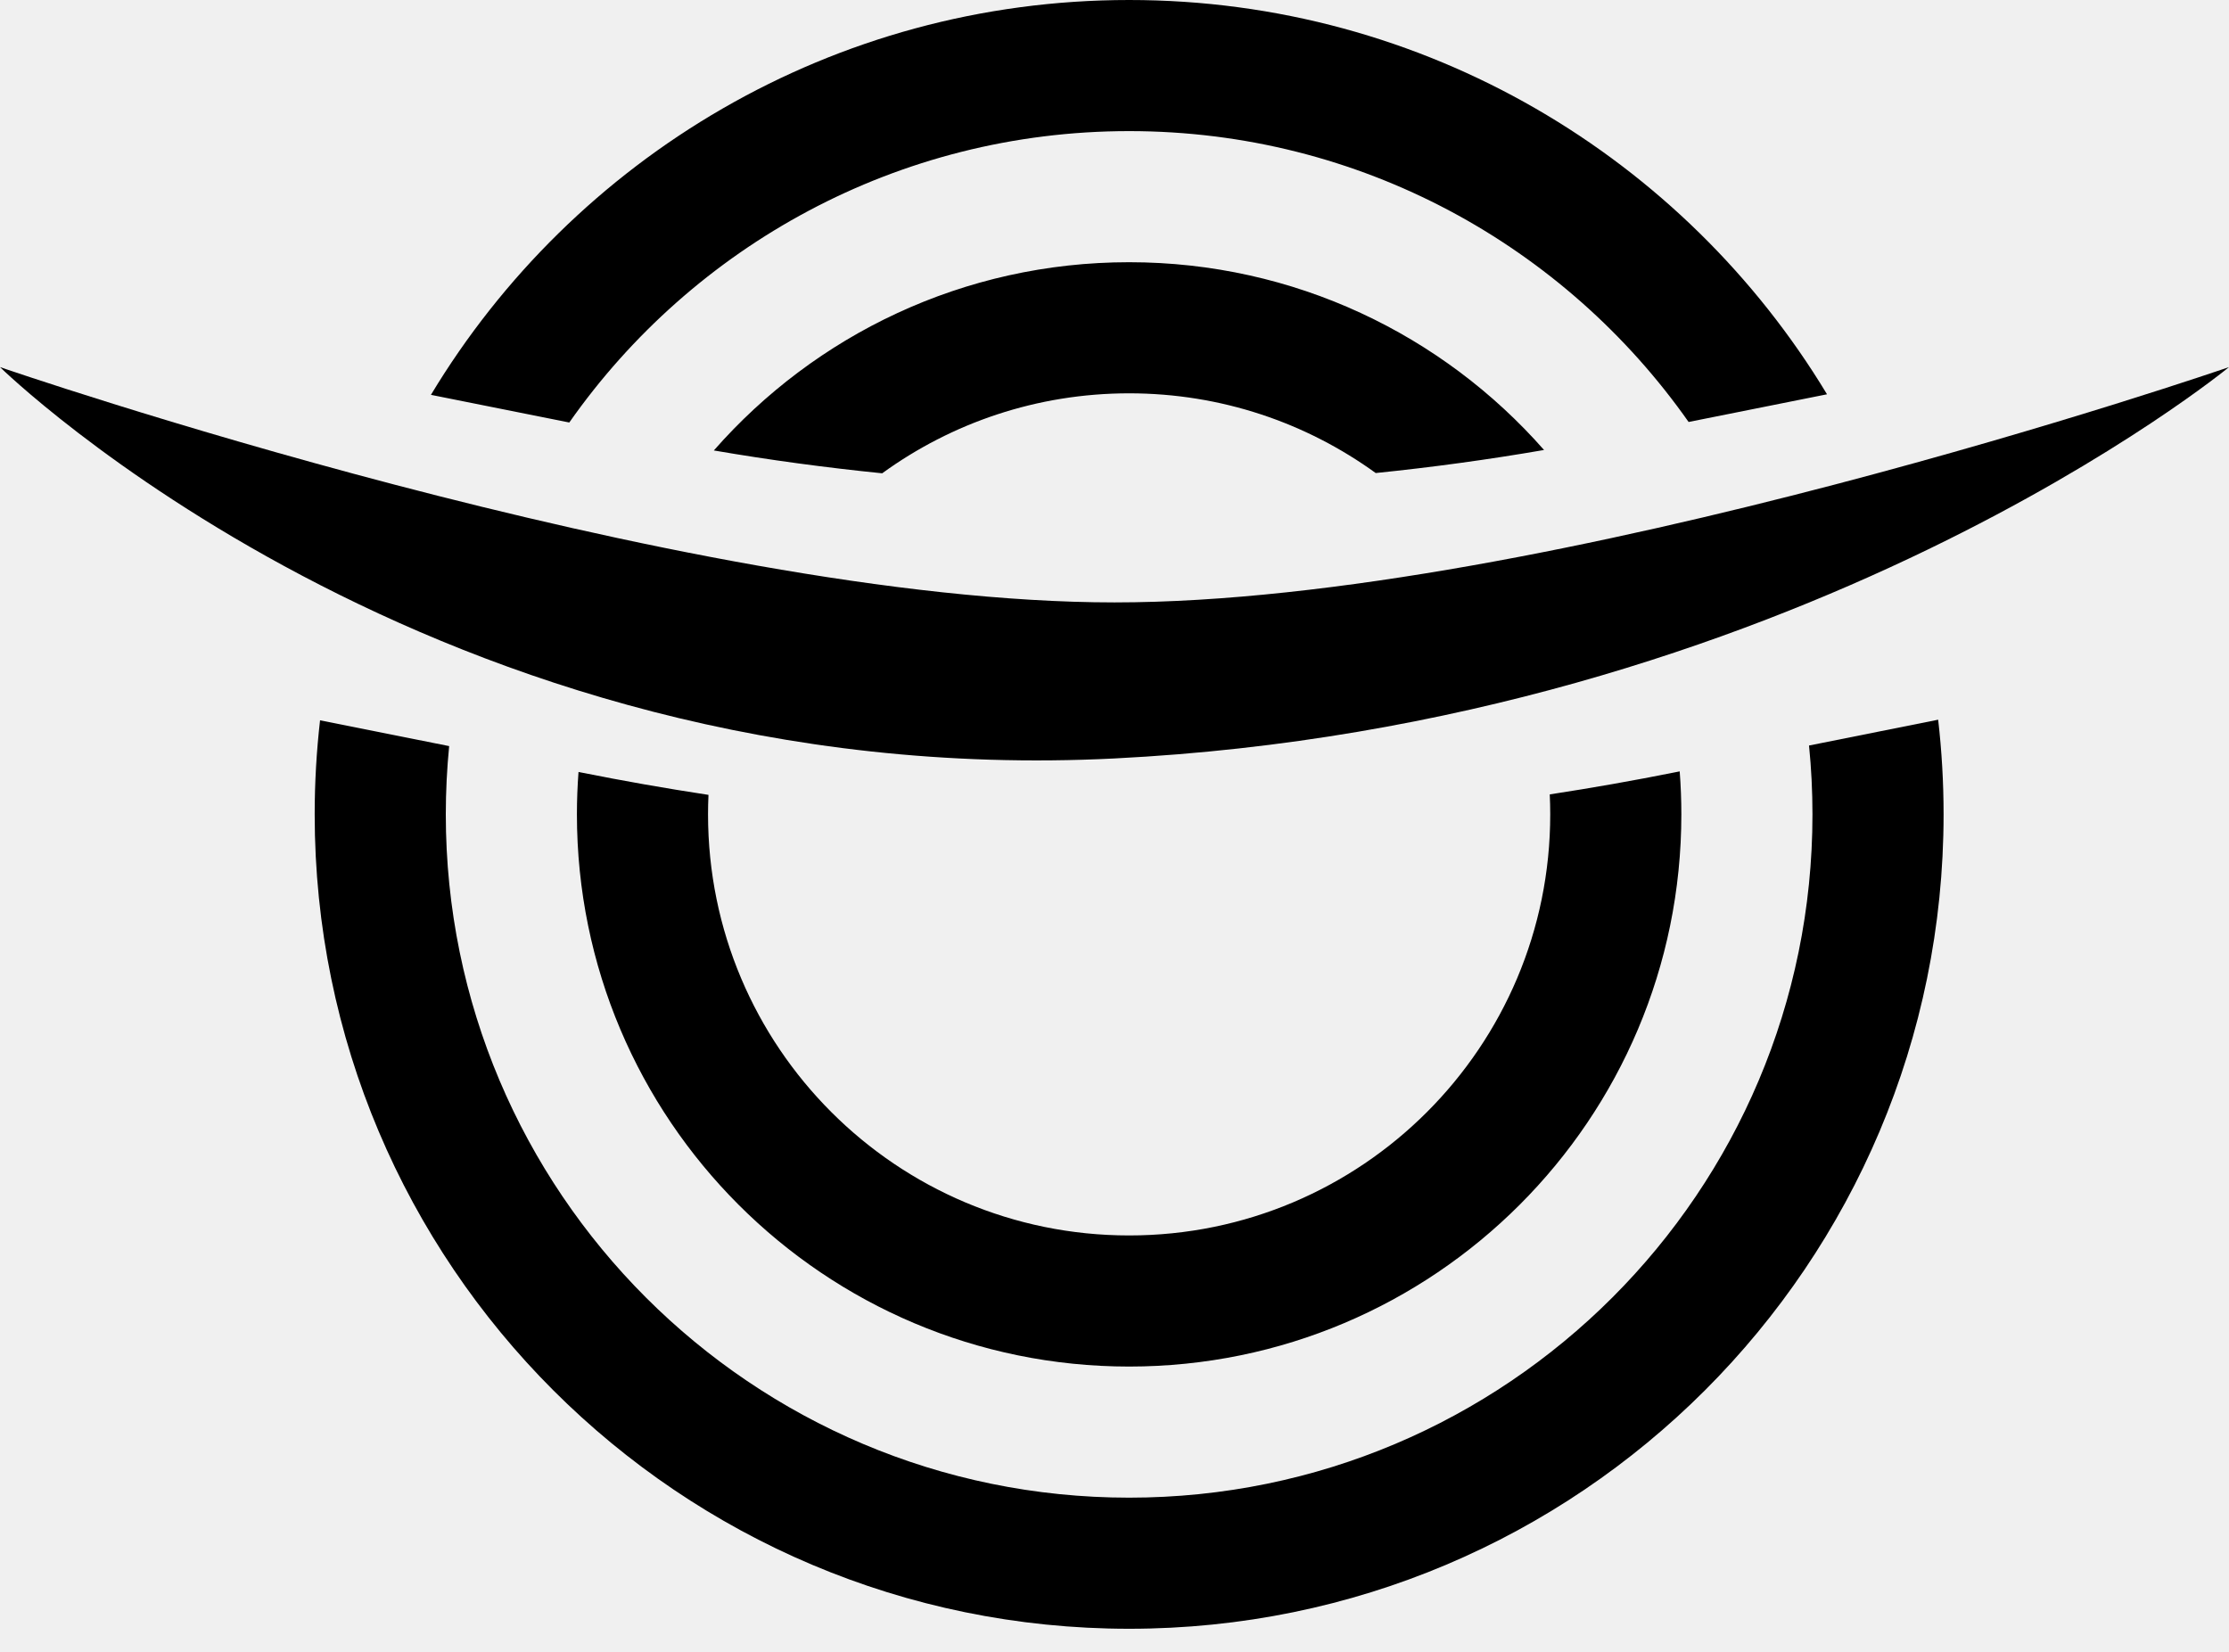
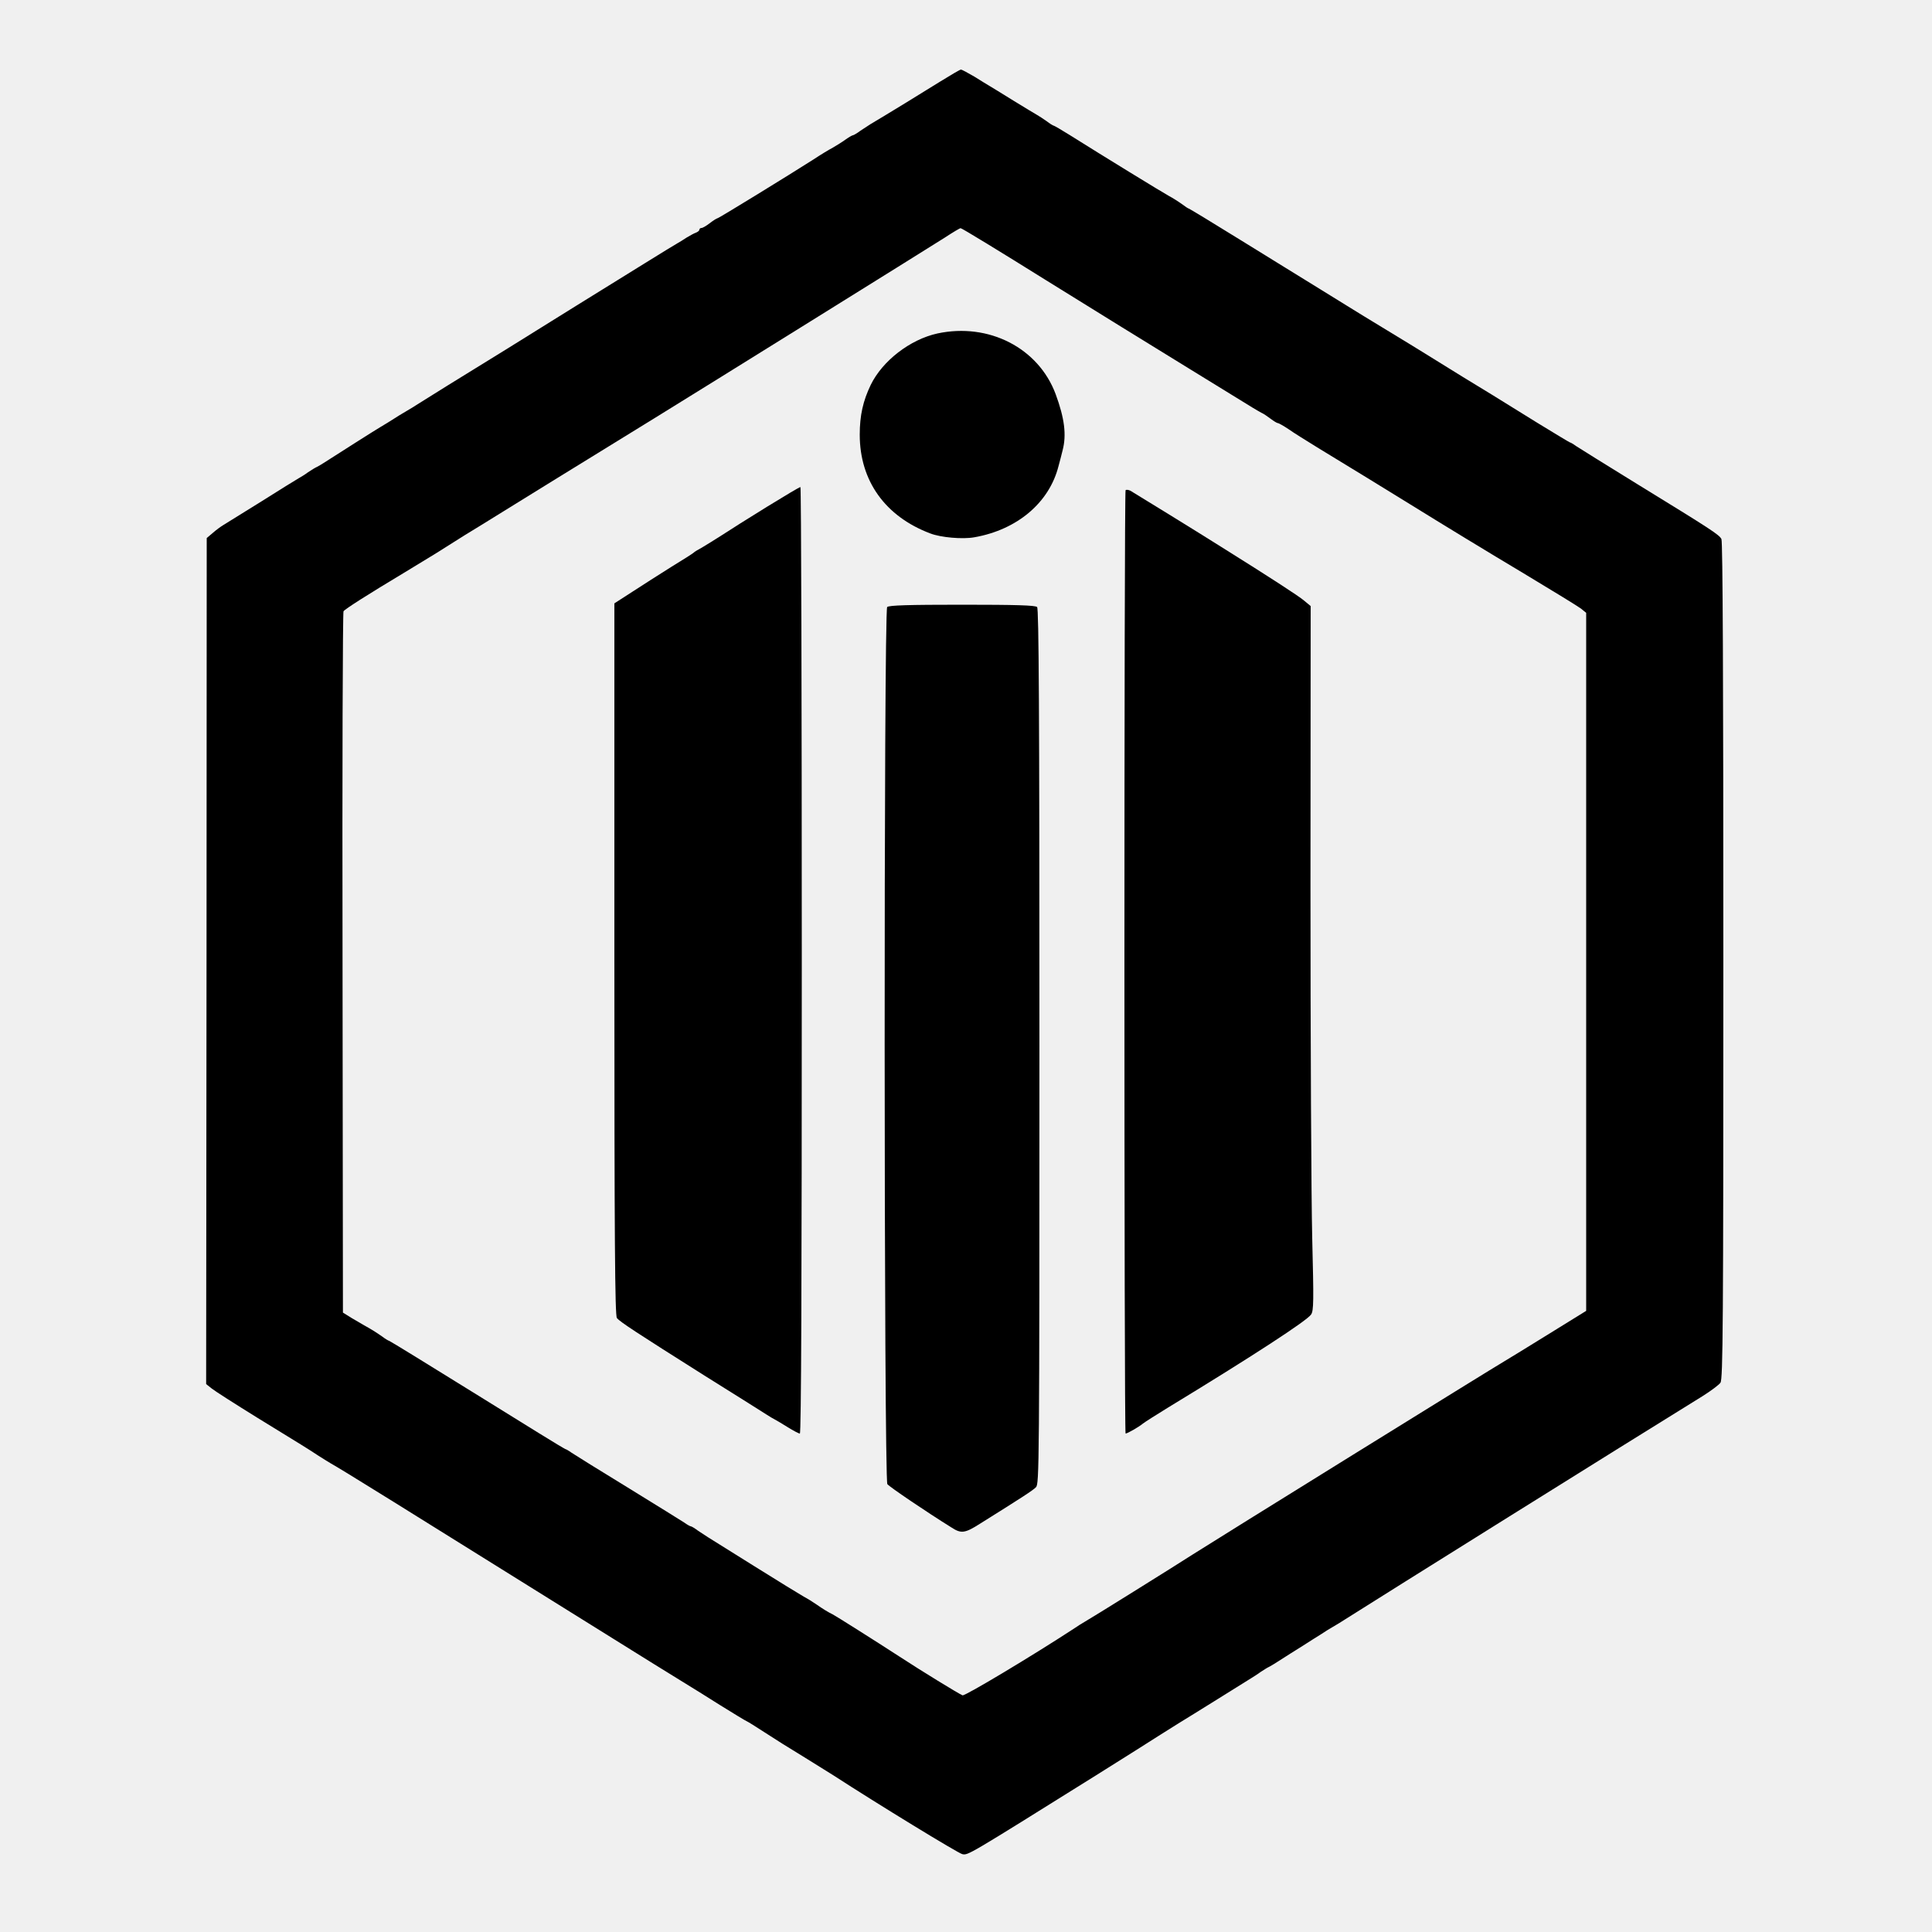
- <svg xmlns="http://www.w3.org/2000/svg" width="85" height="63" viewBox="0 0 85 63" fill="none">
-   <path fill-rule="evenodd" clip-rule="evenodd" d="M27.017 30.314C27.006 30.56 27 30.808 27 31.058C27 39.927 34.189 47.116 43.058 47.116C51.927 47.116 59.116 39.927 59.116 31.058C59.116 30.803 59.11 30.549 59.098 30.296C60.699 30.051 62.295 29.77 63.886 29.451L64.053 29.418C64.095 29.959 64.116 30.506 64.116 31.058C64.116 42.688 54.688 52.116 43.058 52.116C31.428 52.116 22 42.688 22 31.058C22 30.514 22.021 29.975 22.061 29.441L22.114 29.451C23.743 29.777 25.378 30.065 27.017 30.314ZM52.461 18.04C49.818 16.127 46.57 15 43.058 15C39.54 15 36.286 16.131 33.641 18.05C31.494 17.834 29.353 17.544 27.221 17.179C31.081 12.778 36.745 10 43.058 10C49.363 10 55.021 12.771 58.88 17.161C56.749 17.529 54.608 17.821 52.461 18.04ZM68.985 28.432C69.072 29.295 69.116 30.172 69.116 31.058C69.116 45.45 57.45 57.116 43.058 57.116C28.667 57.116 17 45.45 17 31.058C17 30.179 17.044 29.311 17.128 28.454L12.205 27.47C12.07 28.647 12 29.844 12 31.058C12 48.211 25.905 62.116 43.058 62.116C60.211 62.116 74.116 48.211 74.116 31.058C74.116 29.837 74.046 28.632 73.909 27.447L68.985 28.432ZM69.671 15.037L64.393 16.093C59.678 9.384 51.88 5 43.058 5C34.227 5 26.422 9.393 21.709 16.113L16.433 15.058C21.867 6.035 31.758 0 43.058 0C54.35 0 64.234 6.026 69.671 15.037Z" fill="black" />
-   <mask id="path-2-inside-1" fill="white">
-     <path d="M42.5 28.925C16.546 30.231 0 14 0 14C0 14 26 22.974 42.5 22.974C59 22.974 85 14 85 14C85 14 68.454 27.619 42.5 28.925Z" />
-   </mask>
-   <path d="M0 14L5.873 -3.015L-12.605 26.849L0 14ZM42.5 28.925L41.595 10.948L42.5 28.925ZM85 14L96.439 27.898L79.127 -3.015L85 14ZM0 14C-12.605 26.849 -12.6 26.855 -12.595 26.86C-12.593 26.862 -12.587 26.867 -12.584 26.871C-12.576 26.878 -12.569 26.885 -12.56 26.893C-12.544 26.909 -12.527 26.925 -12.509 26.943C-12.473 26.978 -12.432 27.017 -12.387 27.061C-12.297 27.147 -12.189 27.248 -12.064 27.365C-11.814 27.597 -11.495 27.887 -11.107 28.227C-10.333 28.906 -9.282 29.787 -7.966 30.797C-5.346 32.807 -1.615 35.375 3.117 37.872C12.559 42.854 26.401 47.758 43.405 46.903L41.595 10.948C32.645 11.398 25.237 8.839 19.917 6.033C17.268 4.635 15.241 3.227 13.948 2.235C13.307 1.743 12.863 1.366 12.631 1.162C12.515 1.061 12.454 1.004 12.448 0.999C12.446 0.997 12.458 1.008 12.484 1.033C12.497 1.045 12.513 1.061 12.533 1.081C12.544 1.09 12.555 1.101 12.566 1.113C12.572 1.119 12.579 1.125 12.585 1.131C12.588 1.134 12.593 1.139 12.595 1.141C12.6 1.145 12.605 1.15 0 14ZM43.405 46.903C59.328 46.101 72.316 41.53 81.317 37.178C85.834 34.995 89.418 32.833 91.955 31.151C93.227 30.308 94.245 29.579 94.995 29.02C95.37 28.741 95.679 28.503 95.92 28.314C96.041 28.219 96.144 28.137 96.231 28.067C96.274 28.032 96.313 28 96.348 27.972C96.365 27.958 96.382 27.945 96.397 27.932C96.404 27.926 96.412 27.92 96.419 27.914C96.422 27.911 96.428 27.907 96.429 27.906C96.434 27.902 96.439 27.898 85 14C73.561 0.102 73.566 0.099 73.57 0.095C73.572 0.093 73.576 0.089 73.579 0.087C73.586 0.082 73.591 0.077 73.597 0.073C73.608 0.063 73.618 0.055 73.628 0.047C73.647 0.032 73.661 0.02 73.673 0.011C73.695 -0.007 73.703 -0.013 73.696 -0.007C73.682 0.004 73.61 0.06 73.482 0.155C73.226 0.346 72.748 0.692 72.063 1.146C70.687 2.058 68.513 3.383 65.648 4.767C59.889 7.552 51.627 10.443 41.595 10.948L43.405 46.903ZM85 14C79.127 -3.015 79.129 -3.016 79.13 -3.016C79.131 -3.016 79.132 -3.017 79.133 -3.017C79.134 -3.017 79.135 -3.018 79.136 -3.018C79.137 -3.018 79.137 -3.018 79.135 -3.018C79.131 -3.016 79.121 -3.013 79.106 -3.008C79.074 -2.997 79.019 -2.978 78.94 -2.952C78.784 -2.899 78.537 -2.816 78.207 -2.707C77.547 -2.489 76.561 -2.169 75.317 -1.78C72.818 -1 69.327 0.039 65.375 1.075C57.005 3.268 48.283 4.974 42.5 4.974V40.974C53.217 40.974 65.745 38.193 74.5 35.899C79.111 34.691 83.151 33.487 86.043 32.585C87.494 32.132 88.668 31.751 89.494 31.478C89.908 31.341 90.235 31.232 90.468 31.153C90.584 31.114 90.677 31.082 90.744 31.059C90.778 31.047 90.806 31.038 90.828 31.031C90.838 31.027 90.847 31.024 90.855 31.021C90.859 31.02 90.862 31.019 90.865 31.018C90.867 31.017 90.868 31.017 90.869 31.016C90.871 31.016 90.873 31.015 85 14ZM42.5 4.974C36.717 4.974 27.995 3.268 19.625 1.075C15.673 0.039 12.182 -1 9.684 -1.78C8.439 -2.169 7.453 -2.489 6.793 -2.707C6.463 -2.816 6.216 -2.899 6.06 -2.952C5.981 -2.978 5.926 -2.997 5.895 -3.008C5.879 -3.013 5.869 -3.016 5.865 -3.018C5.863 -3.018 5.863 -3.018 5.864 -3.018C5.865 -3.018 5.866 -3.017 5.867 -3.017C5.868 -3.017 5.869 -3.016 5.87 -3.016C5.871 -3.016 5.873 -3.015 0 14C-5.873 31.015 -5.871 31.016 -5.869 31.016C-5.868 31.017 -5.866 31.017 -5.865 31.018C-5.862 31.019 -5.859 31.02 -5.855 31.021C-5.847 31.024 -5.838 31.027 -5.827 31.031C-5.806 31.038 -5.778 31.047 -5.744 31.059C-5.676 31.082 -5.584 31.114 -5.468 31.153C-5.235 31.232 -4.908 31.341 -4.494 31.478C-3.668 31.751 -2.494 32.132 -1.043 32.585C1.849 33.487 5.889 34.691 10.5 35.899C19.255 38.193 31.783 40.974 42.5 40.974V4.974Z" fill="black" mask="url(#path-2-inside-1)" />
+ <svg xmlns="http://www.w3.org/2000/svg" version="1.0" width="1000pt" height="1000pt" viewBox="0 0 1000 1000" preserveAspectRatio="xMidYMid meet">
+   <g transform="translate(0,1000) scale(0.1,-0.1)" fill="#000000" stroke="none">
+     <path d="M4865 9577 c-83 -52 -269 -166 -360 -220 -11 -7 -34 -22 -52 -34 -17 -13 -35 -23 -38 -23 -4 0 -21 -10 -38 -22 -18 -13 -47 -31 -66 -42 -19 -10 -64 -37 -100 -61 -119 -76 -491 -305 -498 -305 -3 0 -21 -11 -39 -25 -18 -14 -37 -25 -43 -25 -6 0 -11 -4 -11 -9 0 -5 -8 -11 -17 -15 -10 -3 -31 -15 -48 -25 -16 -11 -41 -26 -55 -34 -14 -7 -245 -151 -515 -318 -269 -168 -508 -316 -530 -329 -37 -22 -231 -143 -293 -182 -15 -10 -43 -27 -62 -38 -19 -11 -47 -28 -62 -38 -14 -9 -46 -29 -70 -43 -37 -22 -197 -124 -286 -181 -15 -10 -34 -21 -42 -25 -8 -3 -28 -16 -45 -27 -16 -12 -39 -26 -50 -32 -11 -6 -98 -60 -193 -120 -96 -60 -183 -114 -195 -121 -12 -7 -37 -25 -54 -40 l-33 -28 -1 -2189 -2 -2190 29 -23 c16 -13 121 -80 234 -150 241 -148 261 -160 320 -199 25 -16 53 -33 63 -39 72 -41 249 -151 1657 -1029 107 -66 202 -125 212 -131 9 -5 74 -46 144 -90 71 -44 133 -82 139 -84 5 -2 46 -27 90 -56 44 -29 138 -88 209 -131 70 -44 139 -86 151 -94 225 -146 645 -403 666 -407 30 -6 23 -10 689 406 151 95 298 187 325 205 28 18 75 47 105 66 30 18 123 76 205 127 83 52 159 99 170 106 11 7 34 21 50 33 17 11 37 24 45 27 8 4 34 20 57 35 23 15 74 47 114 72 39 25 83 53 98 62 14 10 42 27 61 38 19 11 47 28 62 38 184 117 1459 914 1851 1156 43 27 84 58 92 69 13 19 15 296 15 2185 0 1443 -3 2170 -10 2182 -12 23 -54 50 -435 284 -159 98 -302 187 -317 197 -15 11 -29 19 -32 19 -2 0 -78 46 -168 101 -188 117 -310 192 -388 239 -47 29 -160 99 -210 130 -8 5 -89 55 -180 110 -91 55 -172 105 -180 110 -8 5 -82 51 -165 102 -82 51 -268 165 -413 255 -145 90 -266 163 -268 163 -3 0 -20 11 -37 24 -18 13 -48 32 -67 42 -33 18 -335 203 -513 315 -43 27 -81 49 -84 49 -3 0 -19 10 -36 23 -17 12 -40 27 -49 32 -10 6 -66 39 -124 75 -58 36 -113 70 -122 75 -10 6 -45 27 -78 48 -34 20 -66 37 -70 37 -5 0 -54 -29 -109 -63z m547 -1026 c238 -148 570 -353 738 -456 168 -103 319 -196 335 -206 17 -10 37 -22 45 -26 8 -3 29 -17 46 -30 17 -13 34 -23 38 -23 5 0 29 -14 55 -31 25 -18 96 -62 156 -99 90 -54 417 -255 475 -291 171 -106 396 -243 600 -365 140 -84 267 -162 283 -174 l27 -22 0 -1806 0 -1807 -202 -125 c-111 -69 -210 -129 -220 -135 -46 -26 -1507 -932 -1613 -1000 -85 -55 -539 -338 -560 -349 -11 -6 -38 -23 -60 -38 -208 -136 -561 -348 -573 -343 -18 7 -214 127 -327 201 -131 85 -329 210 -345 218 -23 11 -52 29 -85 52 -17 12 -46 30 -65 40 -19 11 -134 81 -255 157 -121 76 -229 143 -240 150 -11 7 -34 22 -52 34 -17 13 -34 23 -38 23 -3 0 -18 8 -33 19 -15 10 -146 91 -292 181 -146 89 -277 171 -292 181 -15 11 -30 19 -33 19 -3 0 -208 126 -455 280 -248 154 -453 280 -456 280 -3 0 -20 10 -37 23 -33 23 -59 39 -92 57 -11 6 -40 23 -65 38 l-45 28 -2 1810 c-2 995 1 1814 5 1820 8 12 126 87 321 204 68 41 138 84 156 95 116 74 210 132 234 146 15 9 180 111 367 227 186 115 429 264 539 332 245 151 1391 864 1495 930 41 27 78 49 82 49 5 1 203 -120 440 -268z" />
+     <path d="M4852 8274 c-141 -31 -284 -141 -345 -266 -40 -83 -57 -158 -57 -258 0 -239 132 -423 365 -511 54 -21 167 -31 228 -20 222 39 388 179 436 369 6 23 16 59 21 81 21 80 10 166 -36 291 -89 239 -346 371 -612 314z" />
+     <path d="M3970 7377 c-91 -56 -197 -123 -235 -148 -39 -25 -86 -54 -105 -65 -19 -10 -37 -21 -40 -25 -3 -3 -54 -36 -115 -73 -60 -38 -152 -96 -202 -129 l-93 -60 0 -1842 c0 -1458 3 -1844 13 -1857 16 -20 97 -73 455 -299 162 -101 306 -192 320 -201 15 -10 34 -21 42 -25 8 -4 38 -22 67 -40 29 -18 57 -33 63 -33 7 0 10 748 10 2450 0 1348 -3 2450 -7 2449 -5 0 -82 -46 -173 -102z" />
+     <path d="M5826 7463 c-8 -8 -8 -4883 0 -4883 9 0 67 33 89 51 11 9 70 46 130 83 439 267 721 451 741 482 14 20 14 70 6 396 -5 205 -9 1025 -9 1822 l1 1449 -35 29 c-27 23 -170 116 -429 278 -104 66 -455 282 -469 290 -10 5 -21 6 -25 3z" />
+     <path d="M4592 6858 c-18 -18 -17 -4516 1 -4540 11 -14 201 -143 333 -225 49 -32 69 -29 146 20 219 137 273 172 290 189 17 17 18 100 18 2281 0 1747 -3 2266 -12 2275 -9 9 -109 12 -388 12 -279 0 -379 -3 -388 -12z" />
+   </g>
</svg>
